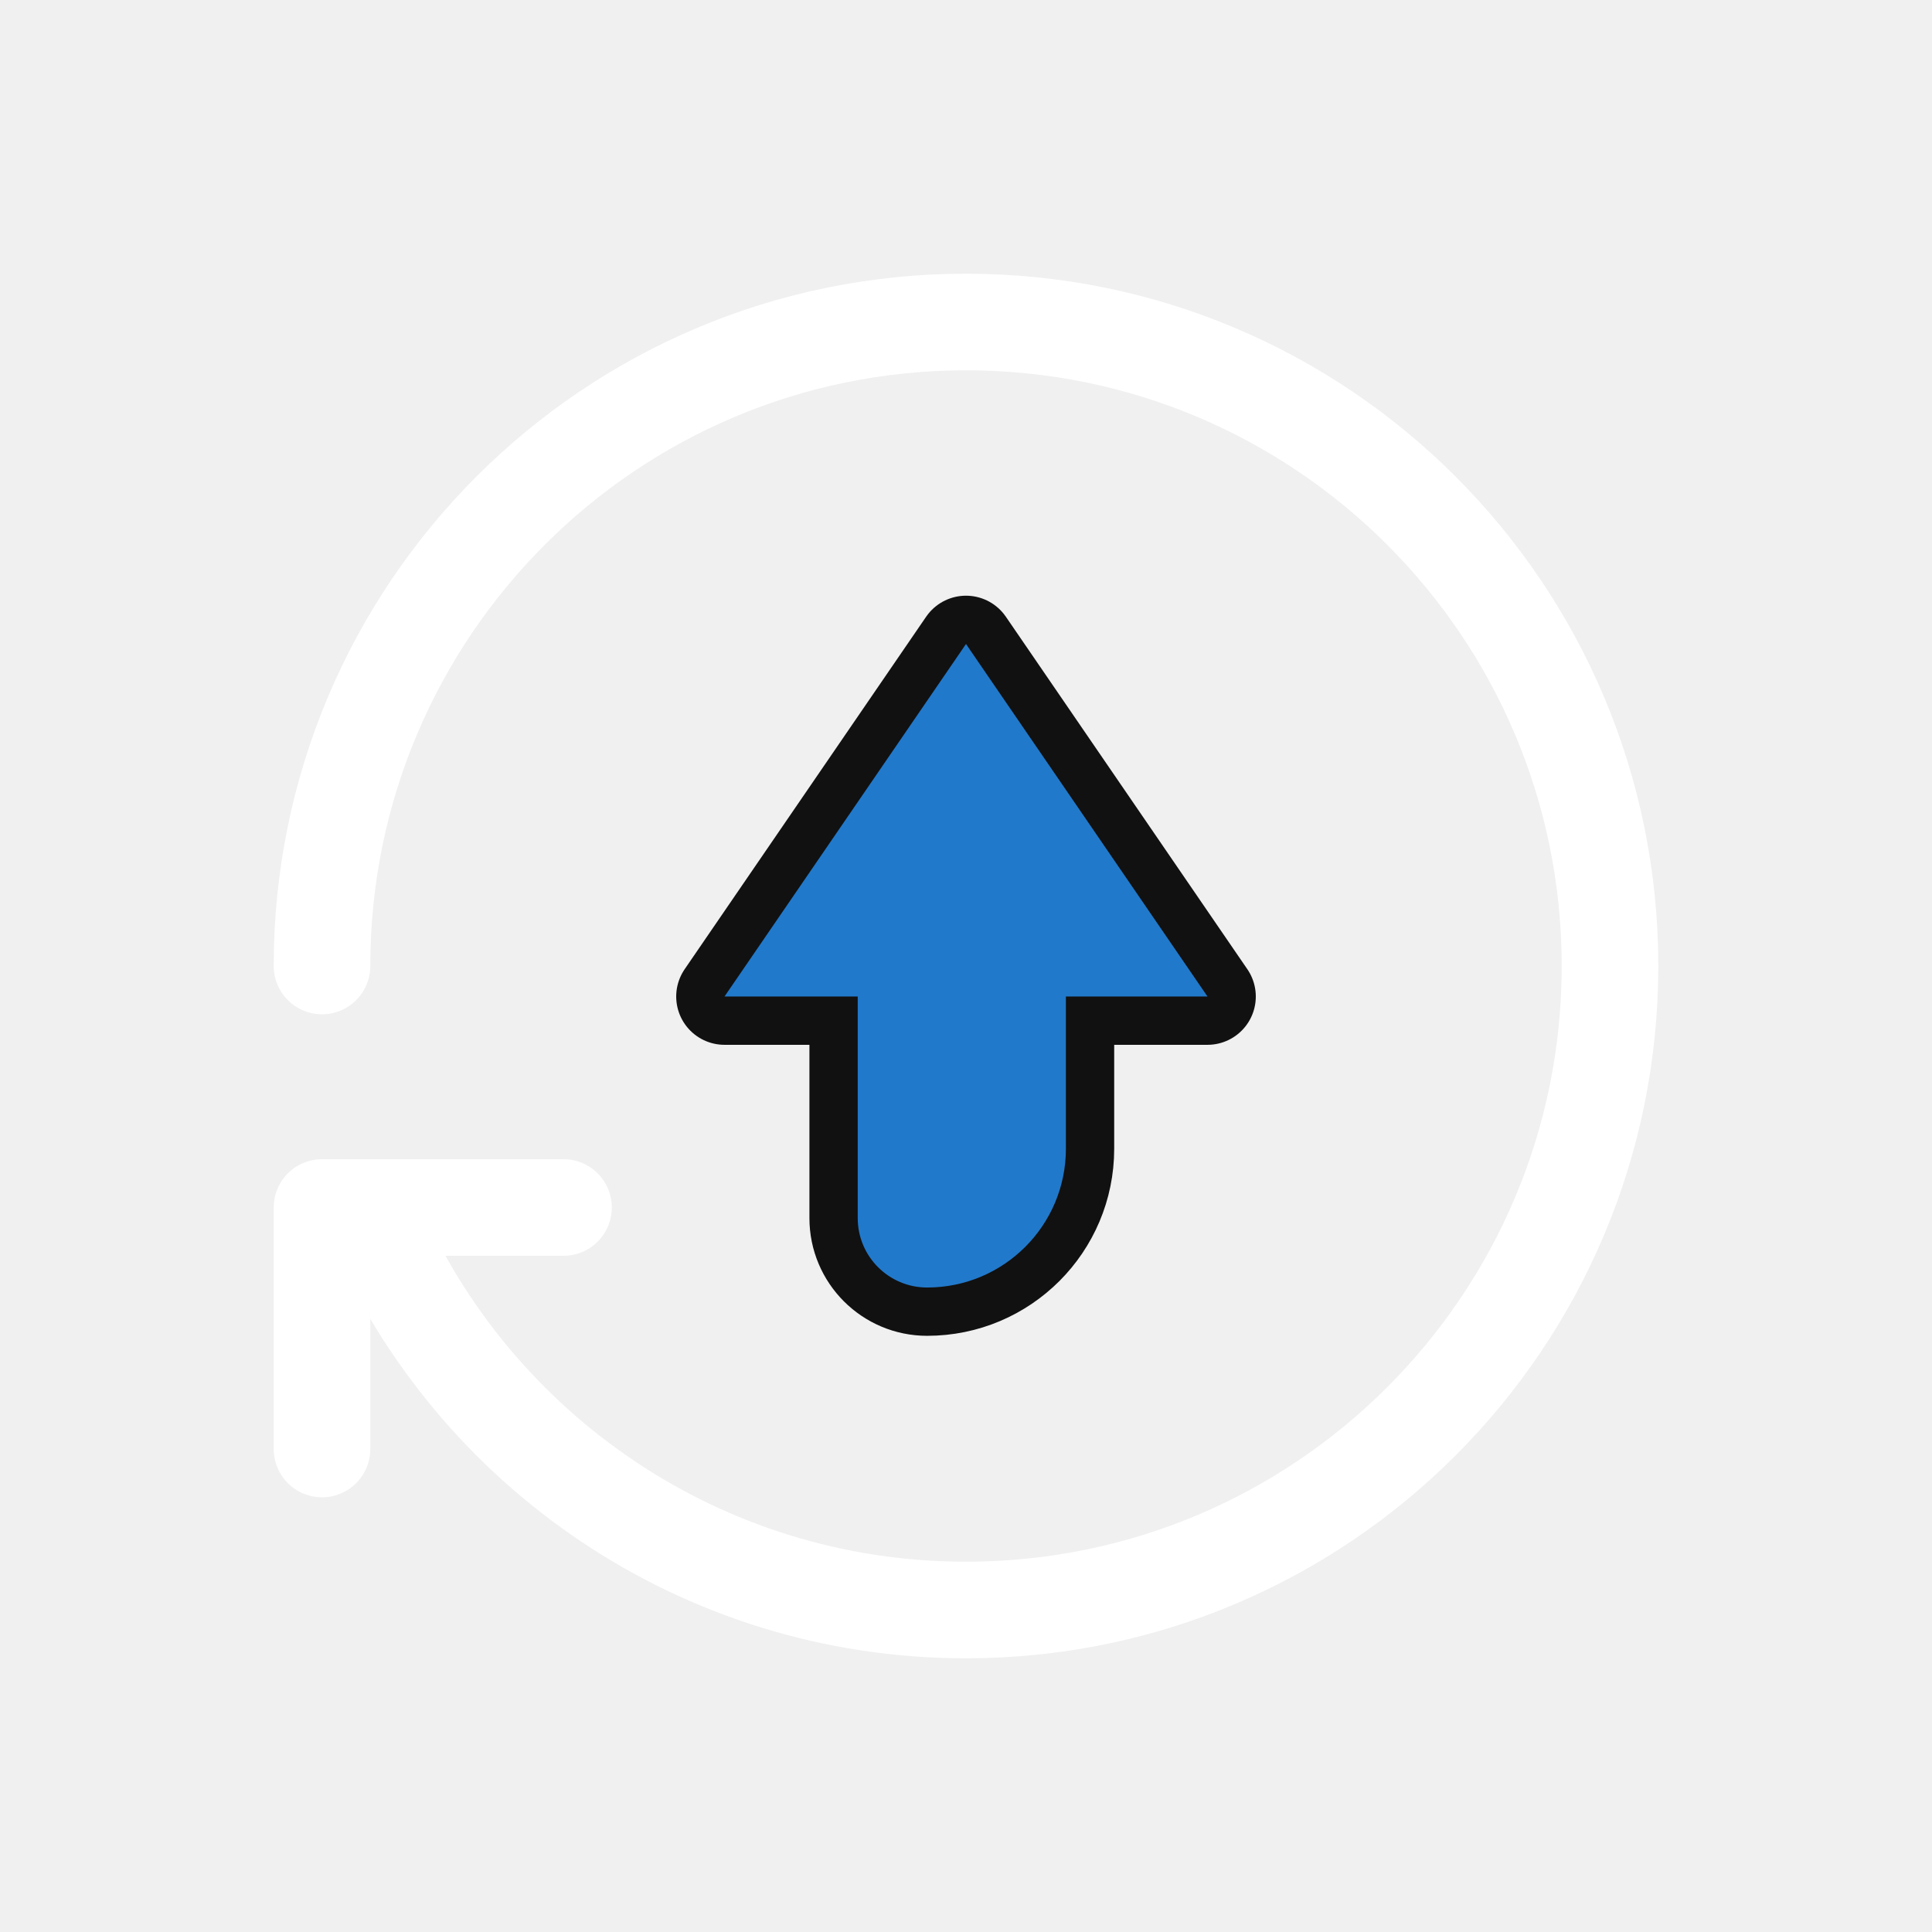
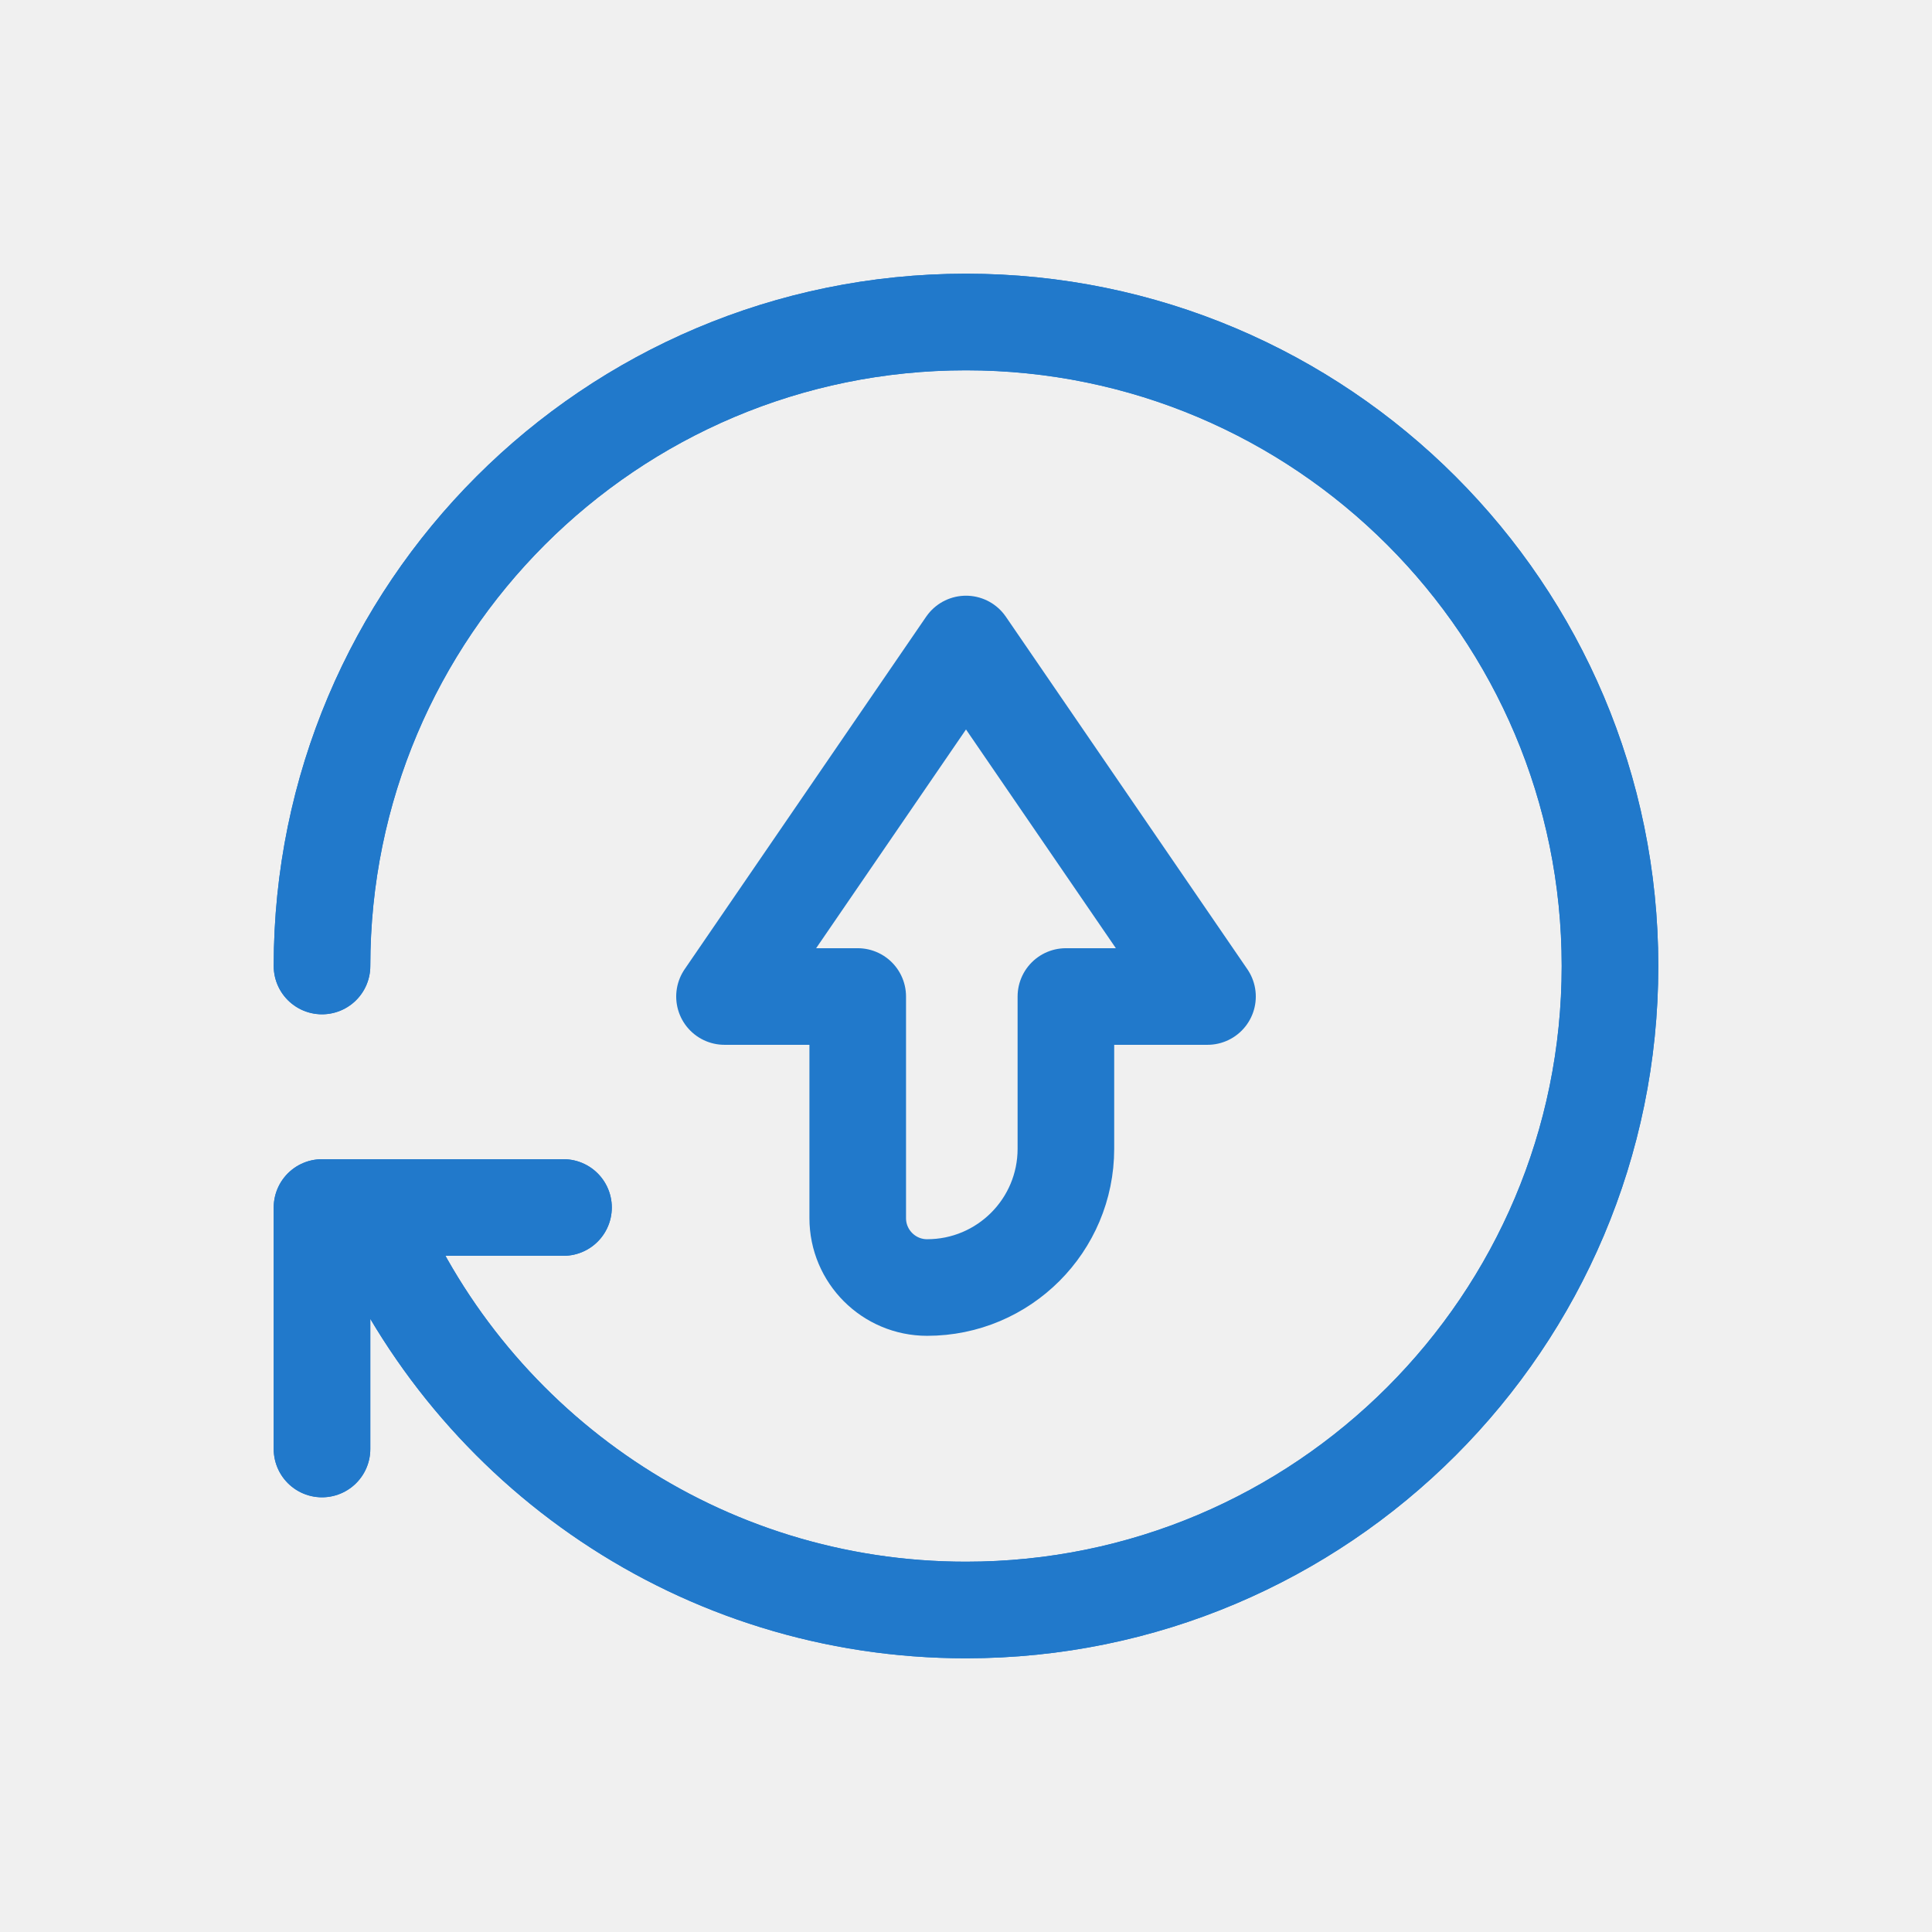
<svg xmlns="http://www.w3.org/2000/svg" width="24" height="24" viewBox="0 0 24 24" fill="none" version="1.1" id="svg3">
  <defs id="defs1">
    <style id="current-color-scheme" type="text/css">
            .ColorScheme-Text { color:#e6f0f5; }
            .ColorScheme-Text { color:#2179cb; }
            .ColorScheme-Background { color:#e4e4e4; }
        </style>
  </defs>
  <defs id="defs3" />
-   <path d="M12 8L15 12.379L13.241 12.379L13.241 14.27C13.241 15.222 12.47 15.994 11.517 15.994C11.041 15.994 10.655 15.608 10.655 15.132L10.655 12.379L9 12.379L12 8Z" stroke="#111111" stroke-width="1.2" stroke-linejoin="round" id="path1" />
-   <path id="path3" d="m 4,12 c 0,-4.418 3.582,-8 8,-8 4.418,0 8,3.582 8,8 0,4.418 -3.582,8 -8,8 C 8.705,20 5.876,18.008 4.65,15.163 M 4,18 v -3 h 3" style="stroke:#ffffff;stroke-opacity:1;stroke-width:1.2;stroke-dasharray:none;stroke-linejoin:round;stroke-linecap:round" />
-   <path d="M12 8L15 12.379L13.241 12.379L13.241 14.27C13.241 15.222 12.47 15.994 11.517 15.994C11.041 15.994 10.655 15.608 10.655 15.132L10.655 12.379L9 12.379L12 8Z" style="fill:currentColor;opacity:1" class="ColorScheme-Text" stroke-width="1.2" stroke-linejoin="round" id="path1" />
-   <path id="path3" d="m 4,12 c 0,-4.418 3.582,-8 8,-8 4.418,0 8,3.582 8,8 0,4.418 -3.582,8 -8,8 C 8.705,20 5.876,18.008 4.65,15.163 M 4,18 v -3 h 3" style="currentColor;opacity:1;stroke-width:1.2;stroke-dasharray:none;stroke-linejoin:round;stroke-linecap:round" class="ColorScheme-Text" />
+   <path d="M12 8L15 12.379L13.241 12.379L13.241 14.27C13.241 15.222 12.47 15.994 11.517 15.994C11.041 15.994 10.655 15.608 10.655 15.132L10.655 12.379L9 12.379L12 8Z" stroke="currentColor" stroke-width="1.2" stroke-linejoin="round" id="path1" class="ColorScheme-Text" />
+   <path id="path3" d="m 4,12 c 0,-4.418 3.582,-8 8,-8 4.418,0 8,3.582 8,8 0,4.418 -3.582,8 -8,8 C 8.705,20 5.876,18.008 4.65,15.163 M 4,18 v -3 h 3" style="stroke:currentColor;stroke-opacity:1;stroke-width:1.2;stroke-dasharray:none;stroke-linejoin:round;stroke-linecap:round" class="ColorScheme-Text" />
+   <path id="path4" d="m 4,12 c 0,-4.418 3.582,-8 8,-8 4.418,0 8,3.582 8,8 0,4.418 -3.582,8 -8,8 C 8.705,20 5.876,18.008 4.65,15.163 M 4,18 v -3 h 3" style="opacity:1;stroke-width:1.2;stroke-dasharray:none;stroke-linejoin:round;stroke-linecap:round;stroke:currentColor;stroke-opacity:1" class="ColorScheme-Text" />
</svg>
